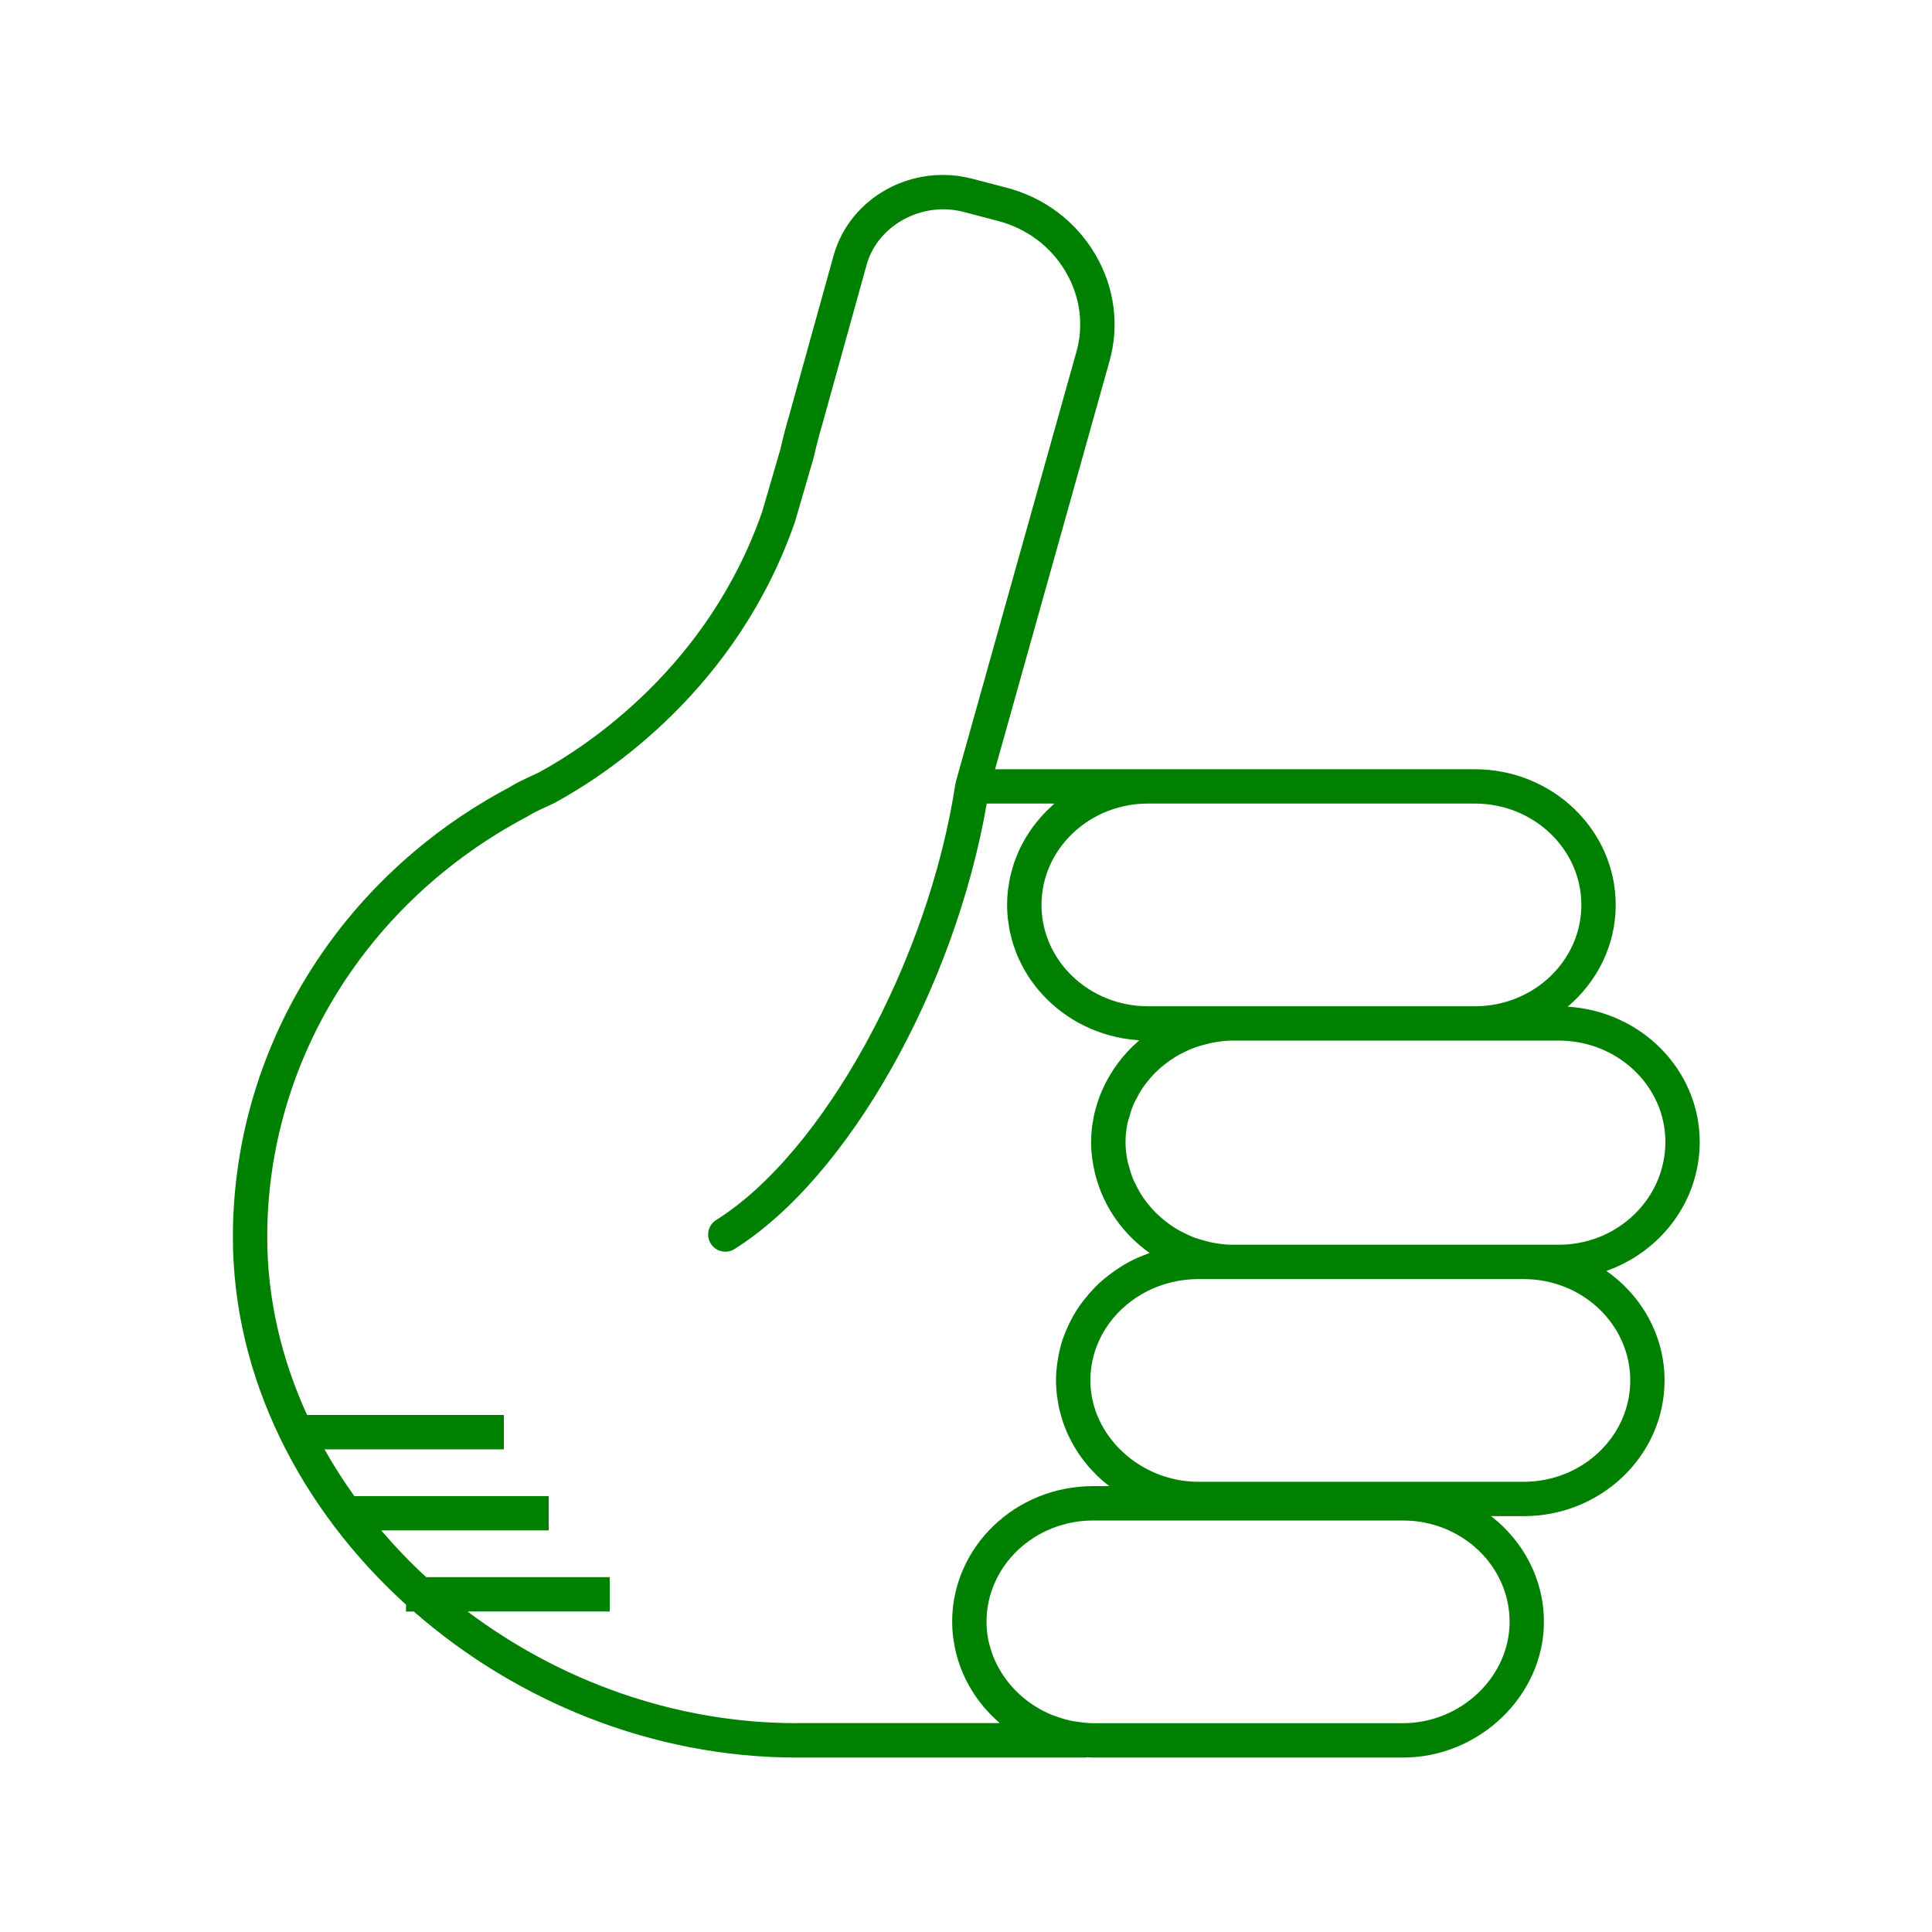
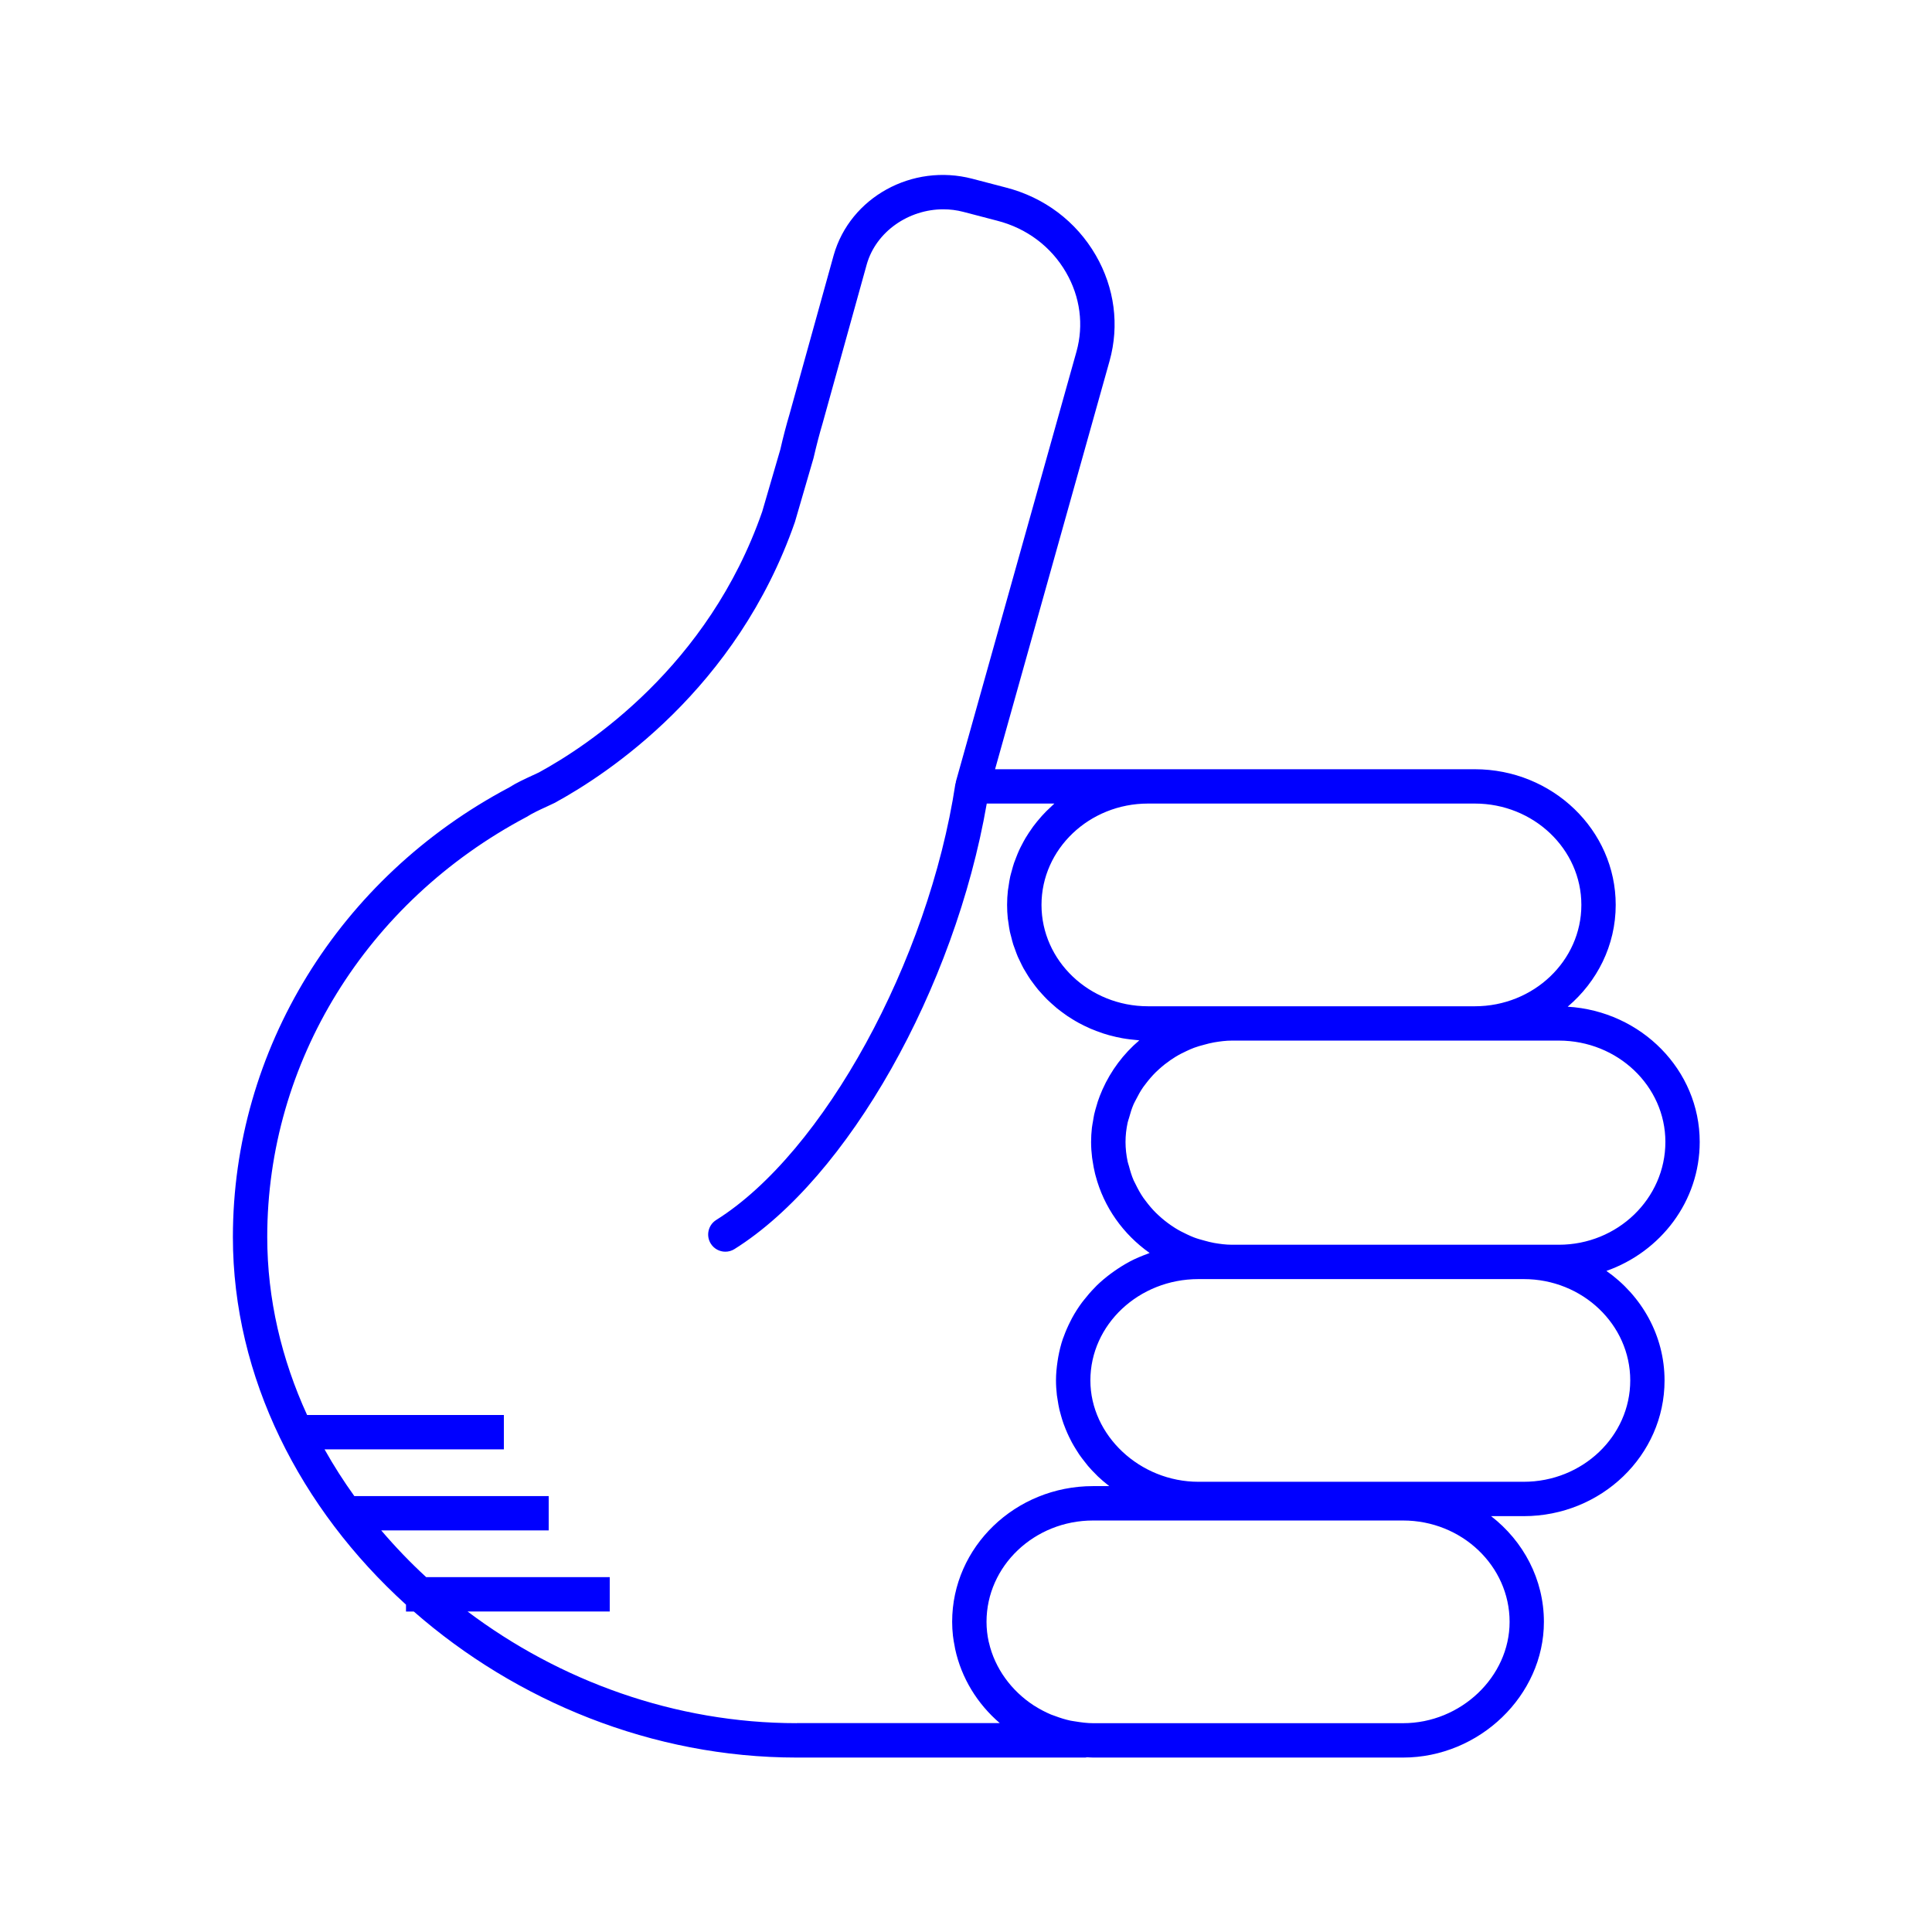
- <svg xmlns="http://www.w3.org/2000/svg" version="1.1" baseProfile="tiny" x="0px" y="0px" viewBox="0 0 90 90" overflow="scroll" xml:space="preserve" style="fill:green">
+ <svg xmlns="http://www.w3.org/2000/svg" version="1.1" baseProfile="tiny" x="0px" y="0px" viewBox="0 0 90 90" overflow="scroll" xml:space="preserve" style="fill:blue">
  <path d="M79.179,53.196c0-3.351-2.723-6.094-6.15-6.3  c1.368-1.159,2.237-2.853,2.237-4.742c0-3.485-2.943-6.32-6.562-6.32H53.479  h-7.125l5.335-19.023c0.462-1.659,0.233-3.406-0.643-4.919  c-0.913-1.579-2.404-2.701-4.194-3.158l-1.565-0.409  c-2.793-0.726-5.684,0.866-6.45,3.56l-2.059,7.414  c-0.146,0.491-0.294,1.053-0.428,1.641l-0.843,2.892  c-2.513,7.226-8.138,10.917-10.401,12.15l-0.309,0.144  c-0.355,0.164-0.759,0.35-1.072,0.553c-7.942,4.203-12.876,12.23-12.876,20.949  c0,6.536,3.146,12.662,8.064,17.123v0.32h0.363  c4.763,4.169,11.101,6.803,17.841,6.803h13.445c0.026,0,0.047-0.012,0.073-0.014  c0.094,0.004,0.188,0.014,0.283,0.014h14.441c3.558,0,6.562-2.895,6.562-6.32  c0-1.991-0.962-3.766-2.46-4.926h1.518c3.619,0,6.562-2.835,6.562-6.32  c0-2.098-1.07-3.954-2.708-5.104C77.363,58.313,79.179,55.96,79.179,53.196z   M73.666,42.154c0,2.604-2.226,4.722-4.962,4.722H57.393h-0.854h-3.06  c-2.736,0-4.962-2.118-4.962-4.722c0-2.603,2.226-4.721,4.962-4.721h15.225  C71.44,37.434,73.666,39.552,73.666,42.154z M37.118,80.272  c-5.683,0-11.061-1.981-15.338-5.203h6.624v-1.6h-8.551  c-0.746-0.685-1.442-1.414-2.093-2.176h7.801v-1.6h-9.055  c-0.504-0.702-0.968-1.428-1.387-2.176h8.353v-1.6h-9.166  c-1.188-2.596-1.857-5.401-1.857-8.293c0-8.125,4.607-15.61,12.081-19.568  c0.277-0.177,0.612-0.331,0.937-0.48l0.366-0.172  c2.465-1.341,8.489-5.297,11.198-13.089l0.866-2.975  c0.138-0.595,0.275-1.123,0.418-1.602l2.062-7.424  c0.436-1.53,1.955-2.564,3.566-2.564c0.312,0,0.627,0.039,0.939,0.121  l1.569,0.41c1.374,0.351,2.514,1.206,3.21,2.41  c0.659,1.138,0.831,2.447,0.486,3.687l-5.62,20.038  c-0.004,0.015,0.001,0.03-0.002,0.045c-0.004,0.018-0.016,0.032-0.019,0.051  c-1.254,8.264-6.147,17.188-11.142,20.319c-0.374,0.234-0.487,0.729-0.253,1.103  c0.151,0.242,0.412,0.375,0.679,0.375c0.145,0,0.292-0.039,0.424-0.122  c5.292-3.317,10.264-12.15,11.753-20.755h3.151  c-0.046,0.04-0.087,0.085-0.132,0.125c-0.085,0.077-0.168,0.155-0.248,0.236  c-0.07,0.071-0.138,0.143-0.205,0.217c-0.077,0.086-0.152,0.173-0.225,0.263  c-0.062,0.076-0.122,0.153-0.181,0.232c-0.069,0.094-0.135,0.191-0.199,0.289  c-0.053,0.081-0.105,0.162-0.155,0.245c-0.061,0.102-0.116,0.208-0.171,0.314  c-0.044,0.084-0.088,0.168-0.127,0.254c-0.051,0.111-0.096,0.226-0.14,0.34  c-0.033,0.086-0.069,0.171-0.099,0.259c-0.041,0.122-0.074,0.248-0.108,0.374  c-0.023,0.084-0.049,0.167-0.068,0.252c-0.031,0.142-0.053,0.287-0.074,0.433  c-0.011,0.073-0.026,0.144-0.034,0.217c-0.024,0.221-0.038,0.444-0.038,0.671  c0,0.214,0.012,0.426,0.033,0.634c0.007,0.067,0.021,0.131,0.03,0.197  c0.019,0.141,0.038,0.282,0.067,0.419c0.016,0.077,0.04,0.152,0.059,0.228  c0.031,0.123,0.06,0.247,0.098,0.367c0.025,0.079,0.057,0.156,0.085,0.234  c0.041,0.114,0.081,0.228,0.129,0.339c0.033,0.077,0.073,0.151,0.109,0.227  c0.051,0.107,0.102,0.214,0.159,0.318c0.041,0.075,0.088,0.146,0.132,0.219  c0.061,0.1,0.121,0.2,0.187,0.296c0.049,0.071,0.101,0.138,0.153,0.207  c0.07,0.093,0.14,0.187,0.215,0.276c0.055,0.065,0.113,0.128,0.171,0.191  c0.079,0.087,0.157,0.173,0.241,0.255c0.061,0.061,0.126,0.118,0.189,0.176  c0.086,0.079,0.173,0.156,0.263,0.231c0.067,0.055,0.137,0.107,0.207,0.16  c0.093,0.07,0.187,0.139,0.284,0.205c0.073,0.049,0.148,0.096,0.224,0.142  c0.099,0.061,0.199,0.121,0.302,0.177c0.079,0.043,0.159,0.084,0.24,0.124  c0.104,0.052,0.21,0.101,0.317,0.147c0.084,0.036,0.169,0.07,0.255,0.103  c0.109,0.042,0.219,0.081,0.33,0.117c0.089,0.029,0.178,0.056,0.269,0.081  c0.113,0.031,0.227,0.059,0.342,0.085c0.094,0.021,0.187,0.04,0.282,0.057  c0.116,0.021,0.232,0.037,0.35,0.052c0.098,0.012,0.196,0.023,0.296,0.031  c0.047,0.004,0.093,0.012,0.141,0.015c-0.739,0.628-1.324,1.413-1.714,2.288  c-0.007,0.016-0.013,0.032-0.02,0.047c-0.074,0.169-0.142,0.34-0.2,0.516  c-0.017,0.05-0.029,0.102-0.045,0.153c-0.044,0.147-0.088,0.293-0.122,0.443  c-0.022,0.099-0.035,0.2-0.053,0.301c-0.018,0.109-0.041,0.217-0.054,0.327  c-0.024,0.216-0.038,0.435-0.038,0.657c0,0.249,0.018,0.493,0.047,0.734  c0.006,0.049,0.016,0.096,0.023,0.145c0.029,0.205,0.068,0.406,0.116,0.604  c0.008,0.03,0.016,0.059,0.024,0.089c0.384,1.469,1.289,2.735,2.516,3.6  c-0.03,0.01-0.057,0.027-0.087,0.037c-0.28,0.102-0.554,0.216-0.814,0.351  c-0.014,0.008-0.028,0.017-0.042,0.024c-0.248,0.132-0.483,0.281-0.71,0.441  c-0.054,0.038-0.108,0.075-0.16,0.114c-0.228,0.171-0.445,0.352-0.648,0.549  c-0.034,0.033-0.064,0.068-0.097,0.102c-0.178,0.18-0.343,0.371-0.498,0.57  c-0.035,0.045-0.072,0.089-0.106,0.135c-0.166,0.226-0.316,0.462-0.45,0.708  c-0.029,0.053-0.054,0.107-0.082,0.161c-0.116,0.229-0.22,0.464-0.307,0.707  c-0.013,0.037-0.03,0.073-0.043,0.111c-0.091,0.27-0.159,0.549-0.211,0.833  c-0.012,0.066-0.022,0.131-0.032,0.198c-0.044,0.293-0.074,0.59-0.074,0.895  c0,0.234,0.016,0.465,0.042,0.693c0.009,0.076,0.025,0.15,0.036,0.225  c0.023,0.151,0.048,0.301,0.082,0.448c0.02,0.087,0.045,0.171,0.069,0.256  c0.037,0.132,0.076,0.263,0.121,0.391c0.031,0.087,0.065,0.173,0.1,0.259  c0.05,0.122,0.103,0.242,0.16,0.361c0.041,0.084,0.082,0.167,0.126,0.249  c0.063,0.117,0.131,0.23,0.201,0.342c0.048,0.077,0.095,0.154,0.146,0.229  c0.08,0.116,0.166,0.227,0.254,0.338c0.051,0.064,0.098,0.13,0.151,0.192  c0.123,0.144,0.253,0.281,0.389,0.414c0.026,0.025,0.049,0.052,0.075,0.077  c0.158,0.15,0.324,0.291,0.497,0.425c0.011,0.009,0.021,0.019,0.032,0.027  h-0.756c-3.619,0-6.562,2.835-6.562,6.32c0,0.22,0.013,0.437,0.037,0.652  c0.018,0.165,0.049,0.326,0.08,0.487c0.008,0.042,0.013,0.085,0.022,0.126  c0.291,1.353,1.034,2.56,2.08,3.455H37.118z M70.323,75.552  c0,2.559-2.272,4.721-4.963,4.721H50.919c-0.279,0-0.55-0.037-0.818-0.081  c-0.08-0.014-0.162-0.022-0.24-0.039c-0.245-0.053-0.481-0.128-0.712-0.215  c-0.061-0.023-0.125-0.041-0.184-0.066c-0.267-0.113-0.523-0.247-0.765-0.401  c-0.013-0.009-0.028-0.015-0.041-0.024c-1.046-0.682-1.817-1.731-2.091-2.932  c-0.002-0.01-0.007-0.018-0.009-0.028c-0.067-0.303-0.103-0.616-0.103-0.935  c0-2.603,2.227-4.721,4.963-4.721h5.62h8.821  C68.097,70.831,70.323,72.949,70.323,75.552z M75.943,64.306  c0,2.603-2.227,4.721-4.963,4.721H56.539h-0.712c-2.729,0-5.033-2.162-5.033-4.721  c0-2.603,2.258-4.721,5.033-4.721h0.712h0.854h13.588  C73.717,59.585,75.943,61.703,75.943,64.306z M72.616,57.985h-1.636H57.393  c-0.287,0-0.566-0.037-0.841-0.085c-0.151-0.026-0.295-0.067-0.441-0.106  c-0.168-0.045-0.337-0.091-0.498-0.153c-0.105-0.04-0.205-0.087-0.306-0.134  c-0.195-0.09-0.385-0.188-0.566-0.301c-0.066-0.041-0.13-0.084-0.194-0.128  c-0.199-0.138-0.389-0.289-0.565-0.452c-0.043-0.04-0.087-0.08-0.129-0.121  c-0.178-0.177-0.339-0.367-0.488-0.568c-0.034-0.046-0.071-0.091-0.104-0.139  c-0.138-0.2-0.254-0.413-0.36-0.631c-0.029-0.06-0.063-0.117-0.09-0.178  c-0.094-0.216-0.161-0.442-0.221-0.671c-0.018-0.07-0.046-0.136-0.06-0.206  c-0.063-0.298-0.099-0.604-0.099-0.917c0-0.307,0.036-0.608,0.099-0.901  c0.016-0.076,0.046-0.146,0.066-0.221c0.059-0.218,0.124-0.433,0.214-0.639  c0.031-0.071,0.071-0.136,0.105-0.205c0.101-0.202,0.21-0.4,0.339-0.586  c0.041-0.06,0.088-0.116,0.132-0.174c0.139-0.182,0.288-0.356,0.451-0.518  c0.055-0.054,0.112-0.106,0.169-0.157c0.163-0.147,0.336-0.283,0.518-0.409  c0.078-0.054,0.157-0.106,0.239-0.156c0.166-0.102,0.341-0.19,0.519-0.272  c0.113-0.052,0.226-0.105,0.344-0.148c0.152-0.057,0.311-0.1,0.47-0.142  c0.15-0.04,0.3-0.082,0.456-0.108c0.275-0.047,0.554-0.084,0.841-0.084  h11.312h3.912c2.736,0,4.963,2.118,4.963,4.721  C77.579,55.837,75.353,57.985,72.616,57.985z" />
</svg>
